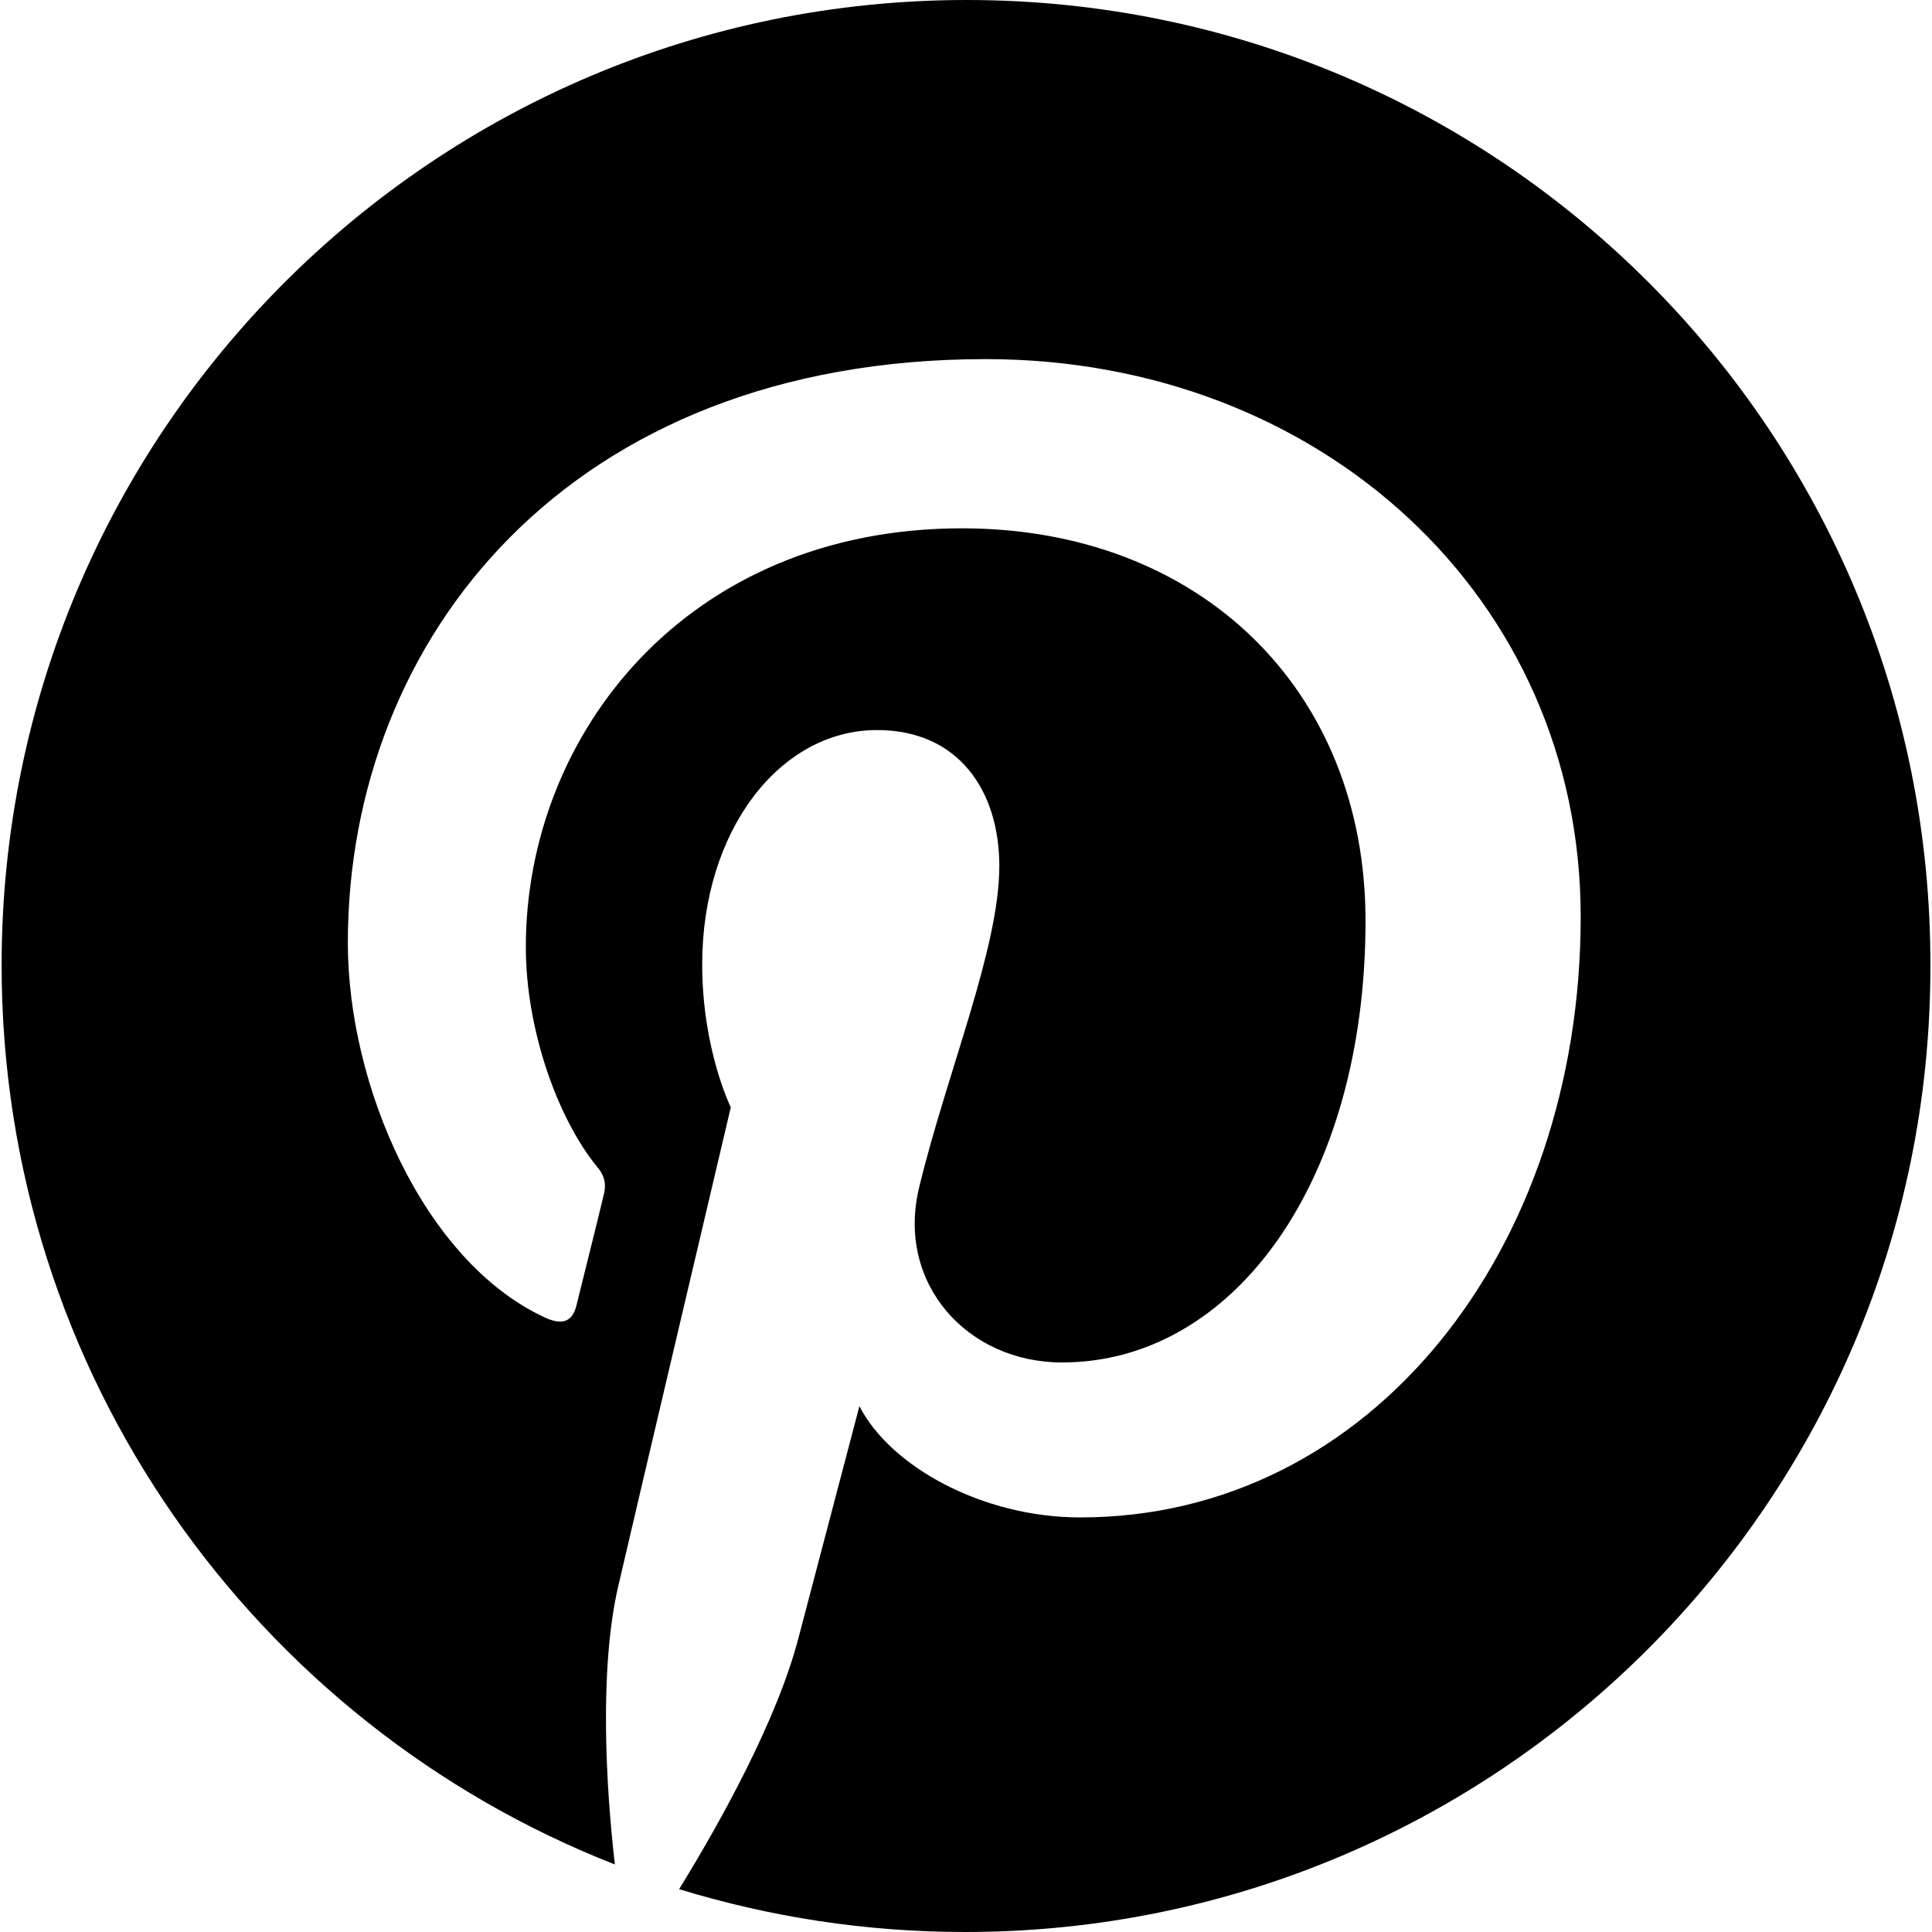
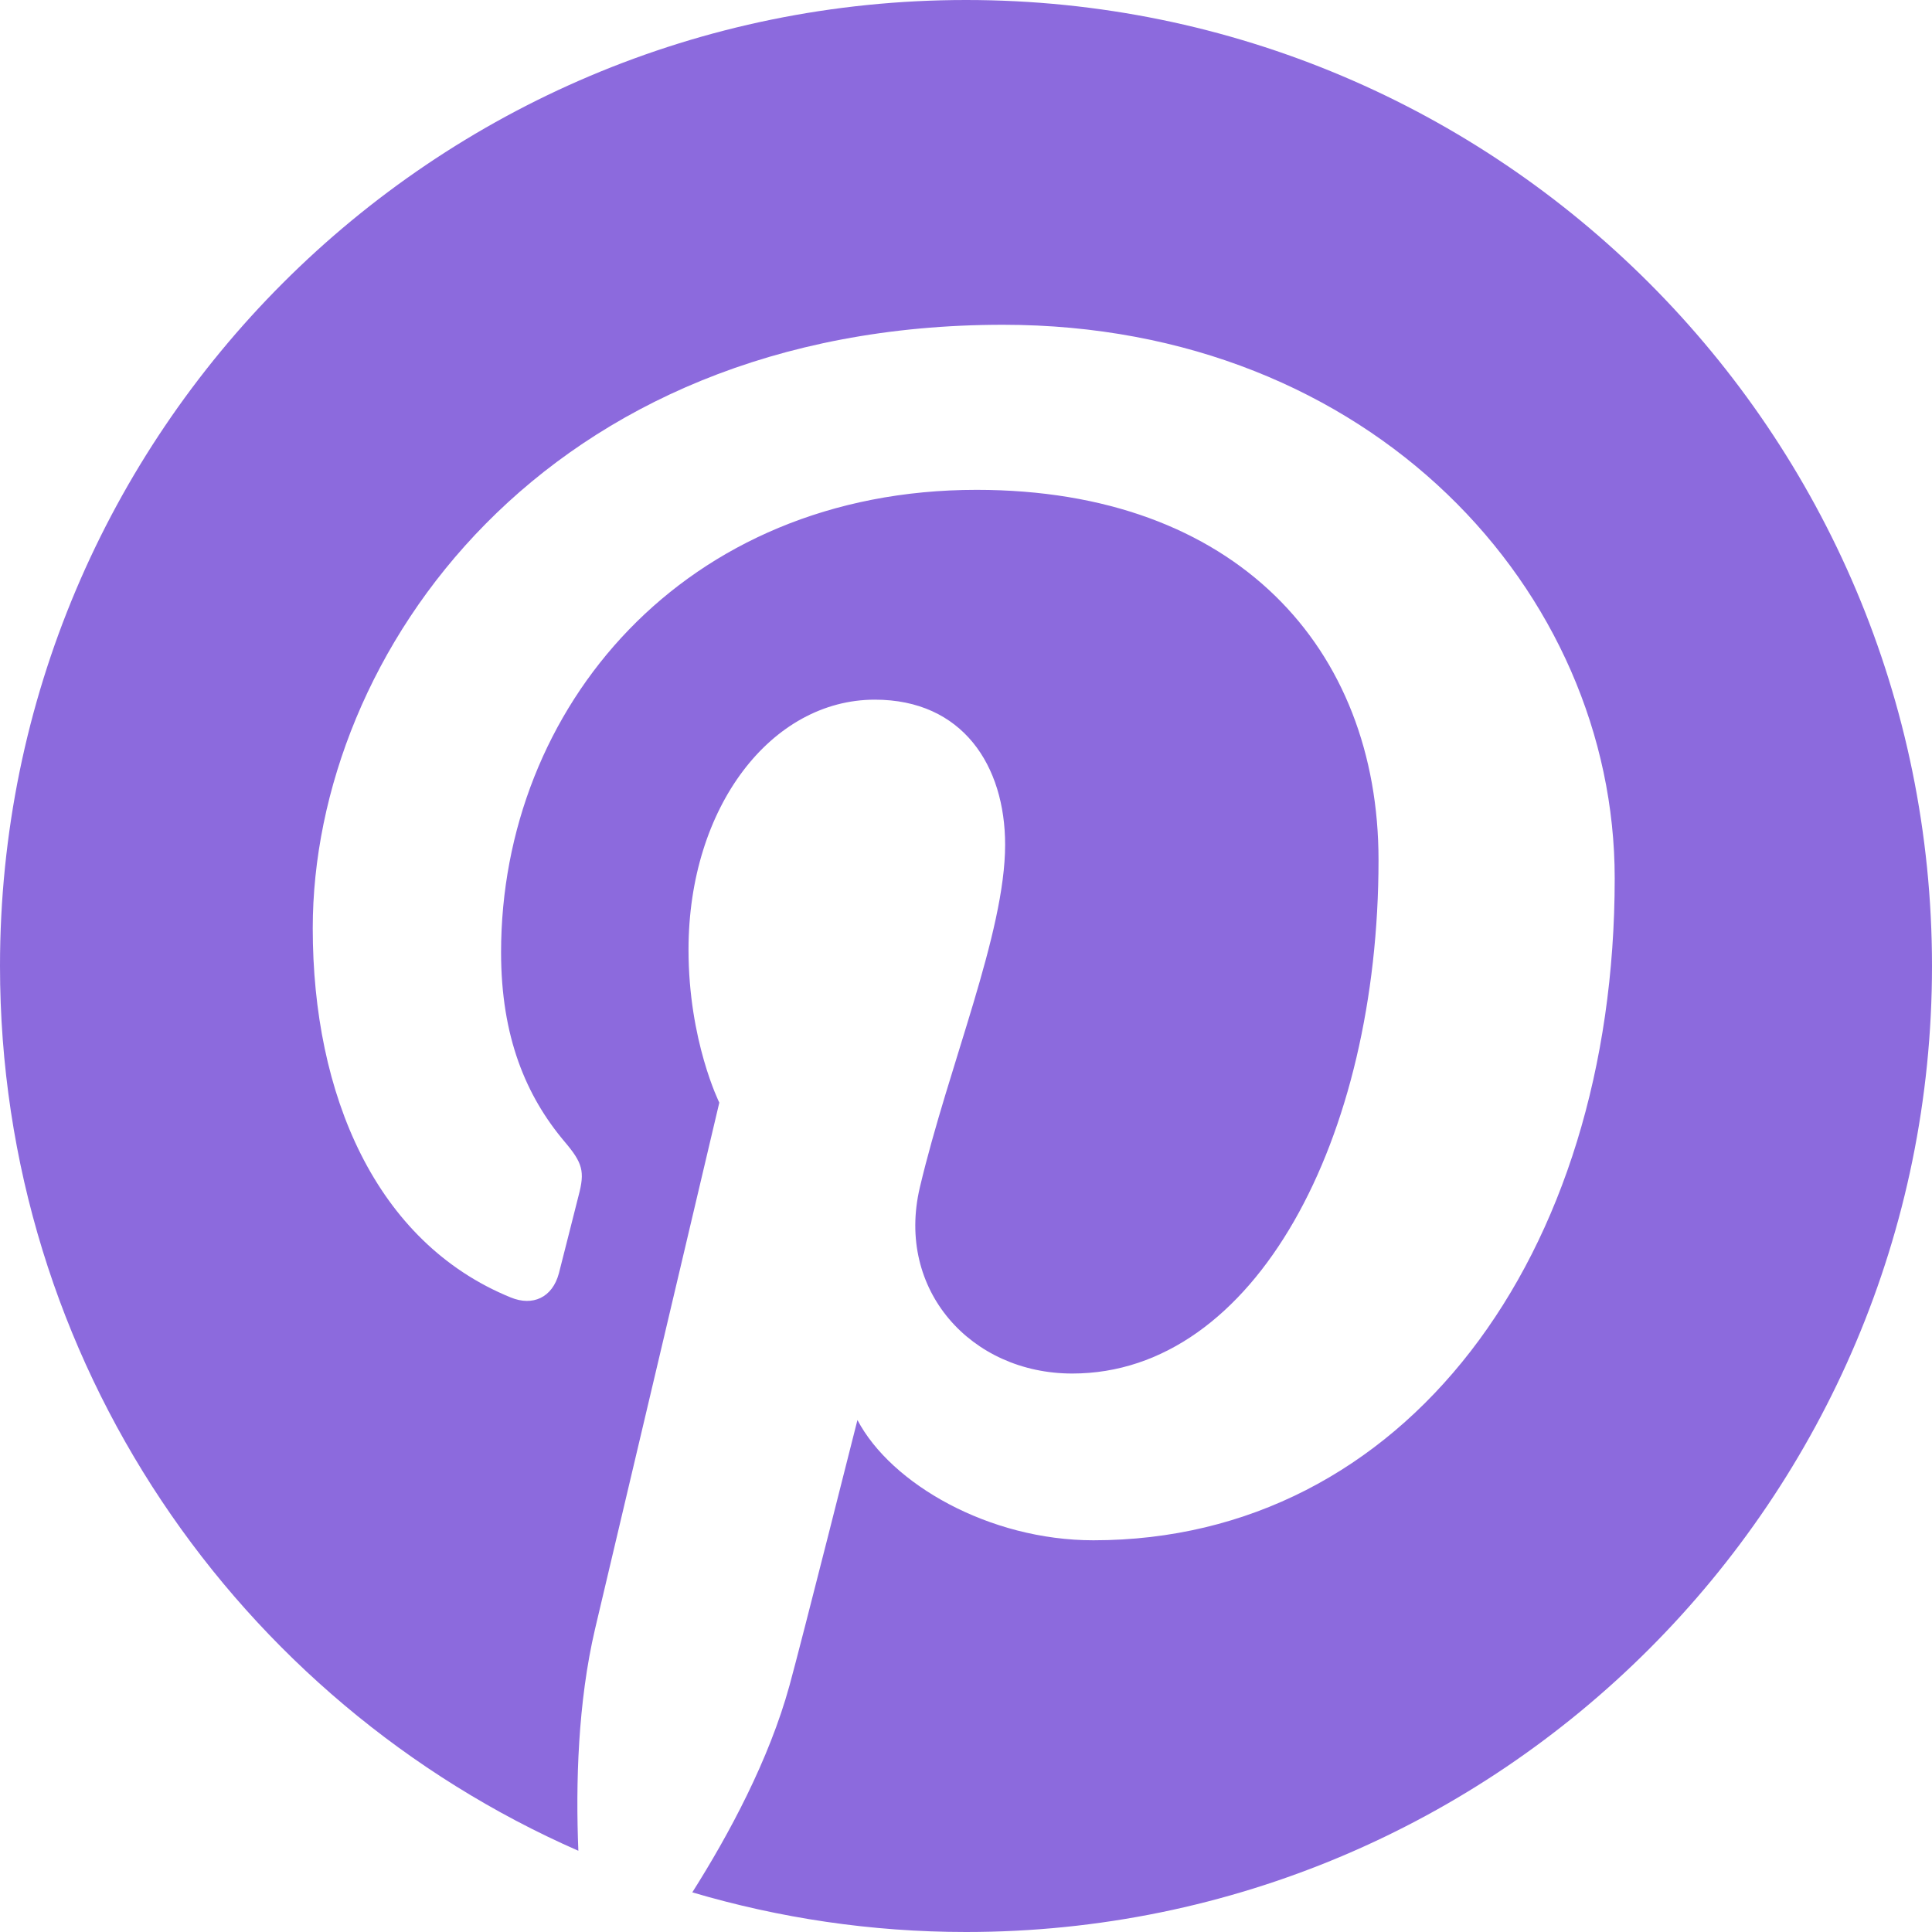
- <svg xmlns="http://www.w3.org/2000/svg" version="1.1" id="Capa_1" x="0px" y="0px" viewBox="0 0 24 24" style="enable-background:new 0 0 24 24;" xml:space="preserve" width="512" height="512">
-   <g>
-     <path d="M12.01,0C5.388,0,0.02,5.368,0.02,11.99c0,5.082,3.158,9.424,7.618,11.171c-0.109-0.947-0.197-2.408,0.039-3.444   c0.217-0.938,1.401-5.961,1.401-5.961s-0.355-0.72-0.355-1.776c0-1.668,0.967-2.911,2.171-2.911c1.026,0,1.52,0.77,1.52,1.688   c0,1.026-0.651,2.566-0.997,3.997c-0.286,1.194,0.602,2.171,1.776,2.171c2.132,0,3.77-2.25,3.77-5.487   c0-2.872-2.062-4.875-5.013-4.875c-3.414,0-5.418,2.556-5.418,5.201c0,1.026,0.395,2.132,0.888,2.734   C7.52,14.615,7.53,14.724,7.5,14.842c-0.089,0.375-0.296,1.194-0.336,1.362c-0.049,0.217-0.178,0.266-0.405,0.158   c-1.5-0.701-2.438-2.882-2.438-4.648c0-3.78,2.743-7.253,7.924-7.253c4.155,0,7.391,2.961,7.391,6.928   c0,4.135-2.605,7.461-6.217,7.461c-1.214,0-2.359-0.632-2.743-1.382c0,0-0.602,2.289-0.75,2.852   c-0.266,1.046-0.997,2.349-1.49,3.148C9.562,23.812,10.747,24,11.99,24c6.622,0,11.99-5.368,11.99-11.99C24,5.368,18.632,0,12.01,0   z" />
+ <svg xmlns="http://www.w3.org/2000/svg" width="800px" height="800px" viewBox="0 0 48 48" version="1.1" fill="#000000">
+   <g id="SVGRepo_bgCarrier" stroke-width="0" />
+   <g id="SVGRepo_tracerCarrier" stroke-linecap="round" stroke-linejoin="round" />
+   <g id="SVGRepo_iconCarrier">
+     <defs> </defs>
+     <g id="Icons" stroke="none" stroke-width="1" fill="none" fill-rule="evenodd">
+       <g id="Color-" transform="translate(-300, -260)" fill="#8c6add">
+         <path d="M324.001,260 C310.748,260 300,270.745 300,284.001 C300,293.826 305.91,302.271 314.369,305.982 C314.301,304.308 314.357,302.293 314.784,300.47 C315.246,298.522 317.871,287.394 317.871,287.394 C317.871,287.394 317.106,285.861 317.106,283.595 C317.106,280.039 319.17,277.383 321.735,277.383 C323.917,277.383 324.972,279.023 324.972,280.987 C324.972,283.18 323.572,286.463 322.853,289.502 C322.252,292.051 324.128,294.125 326.64,294.125 C331.187,294.125 334.249,288.286 334.249,281.365 C334.249,276.107 330.707,272.17 324.264,272.17 C316.985,272.17 312.449,277.597 312.449,283.66 C312.449,285.754 313.065,287.227 314.03,288.368 C314.476,288.895 314.535,289.104 314.374,289.708 C314.261,290.146 313.996,291.213 313.886,291.633 C313.725,292.24 313.234,292.46 312.687,292.234 C309.331,290.865 307.77,287.194 307.77,283.064 C307.77,276.248 313.519,268.069 324.922,268.069 C334.086,268.069 340.117,274.705 340.117,281.82 C340.117,291.235 334.884,298.268 327.165,298.268 C324.577,298.268 322.139,296.869 321.303,295.28 C321.303,295.28 319.909,300.809 319.615,301.875 C319.107,303.724 318.111,305.576 317.2,307.015 C319.359,307.653 321.639,308 324.001,308 C337.255,308 348,297.255 348,284.001 C348,270.745 337.255,260 324.001,260" id="Pinterest"> </path>
+       </g>
+     </g>
  </g>
</svg>
